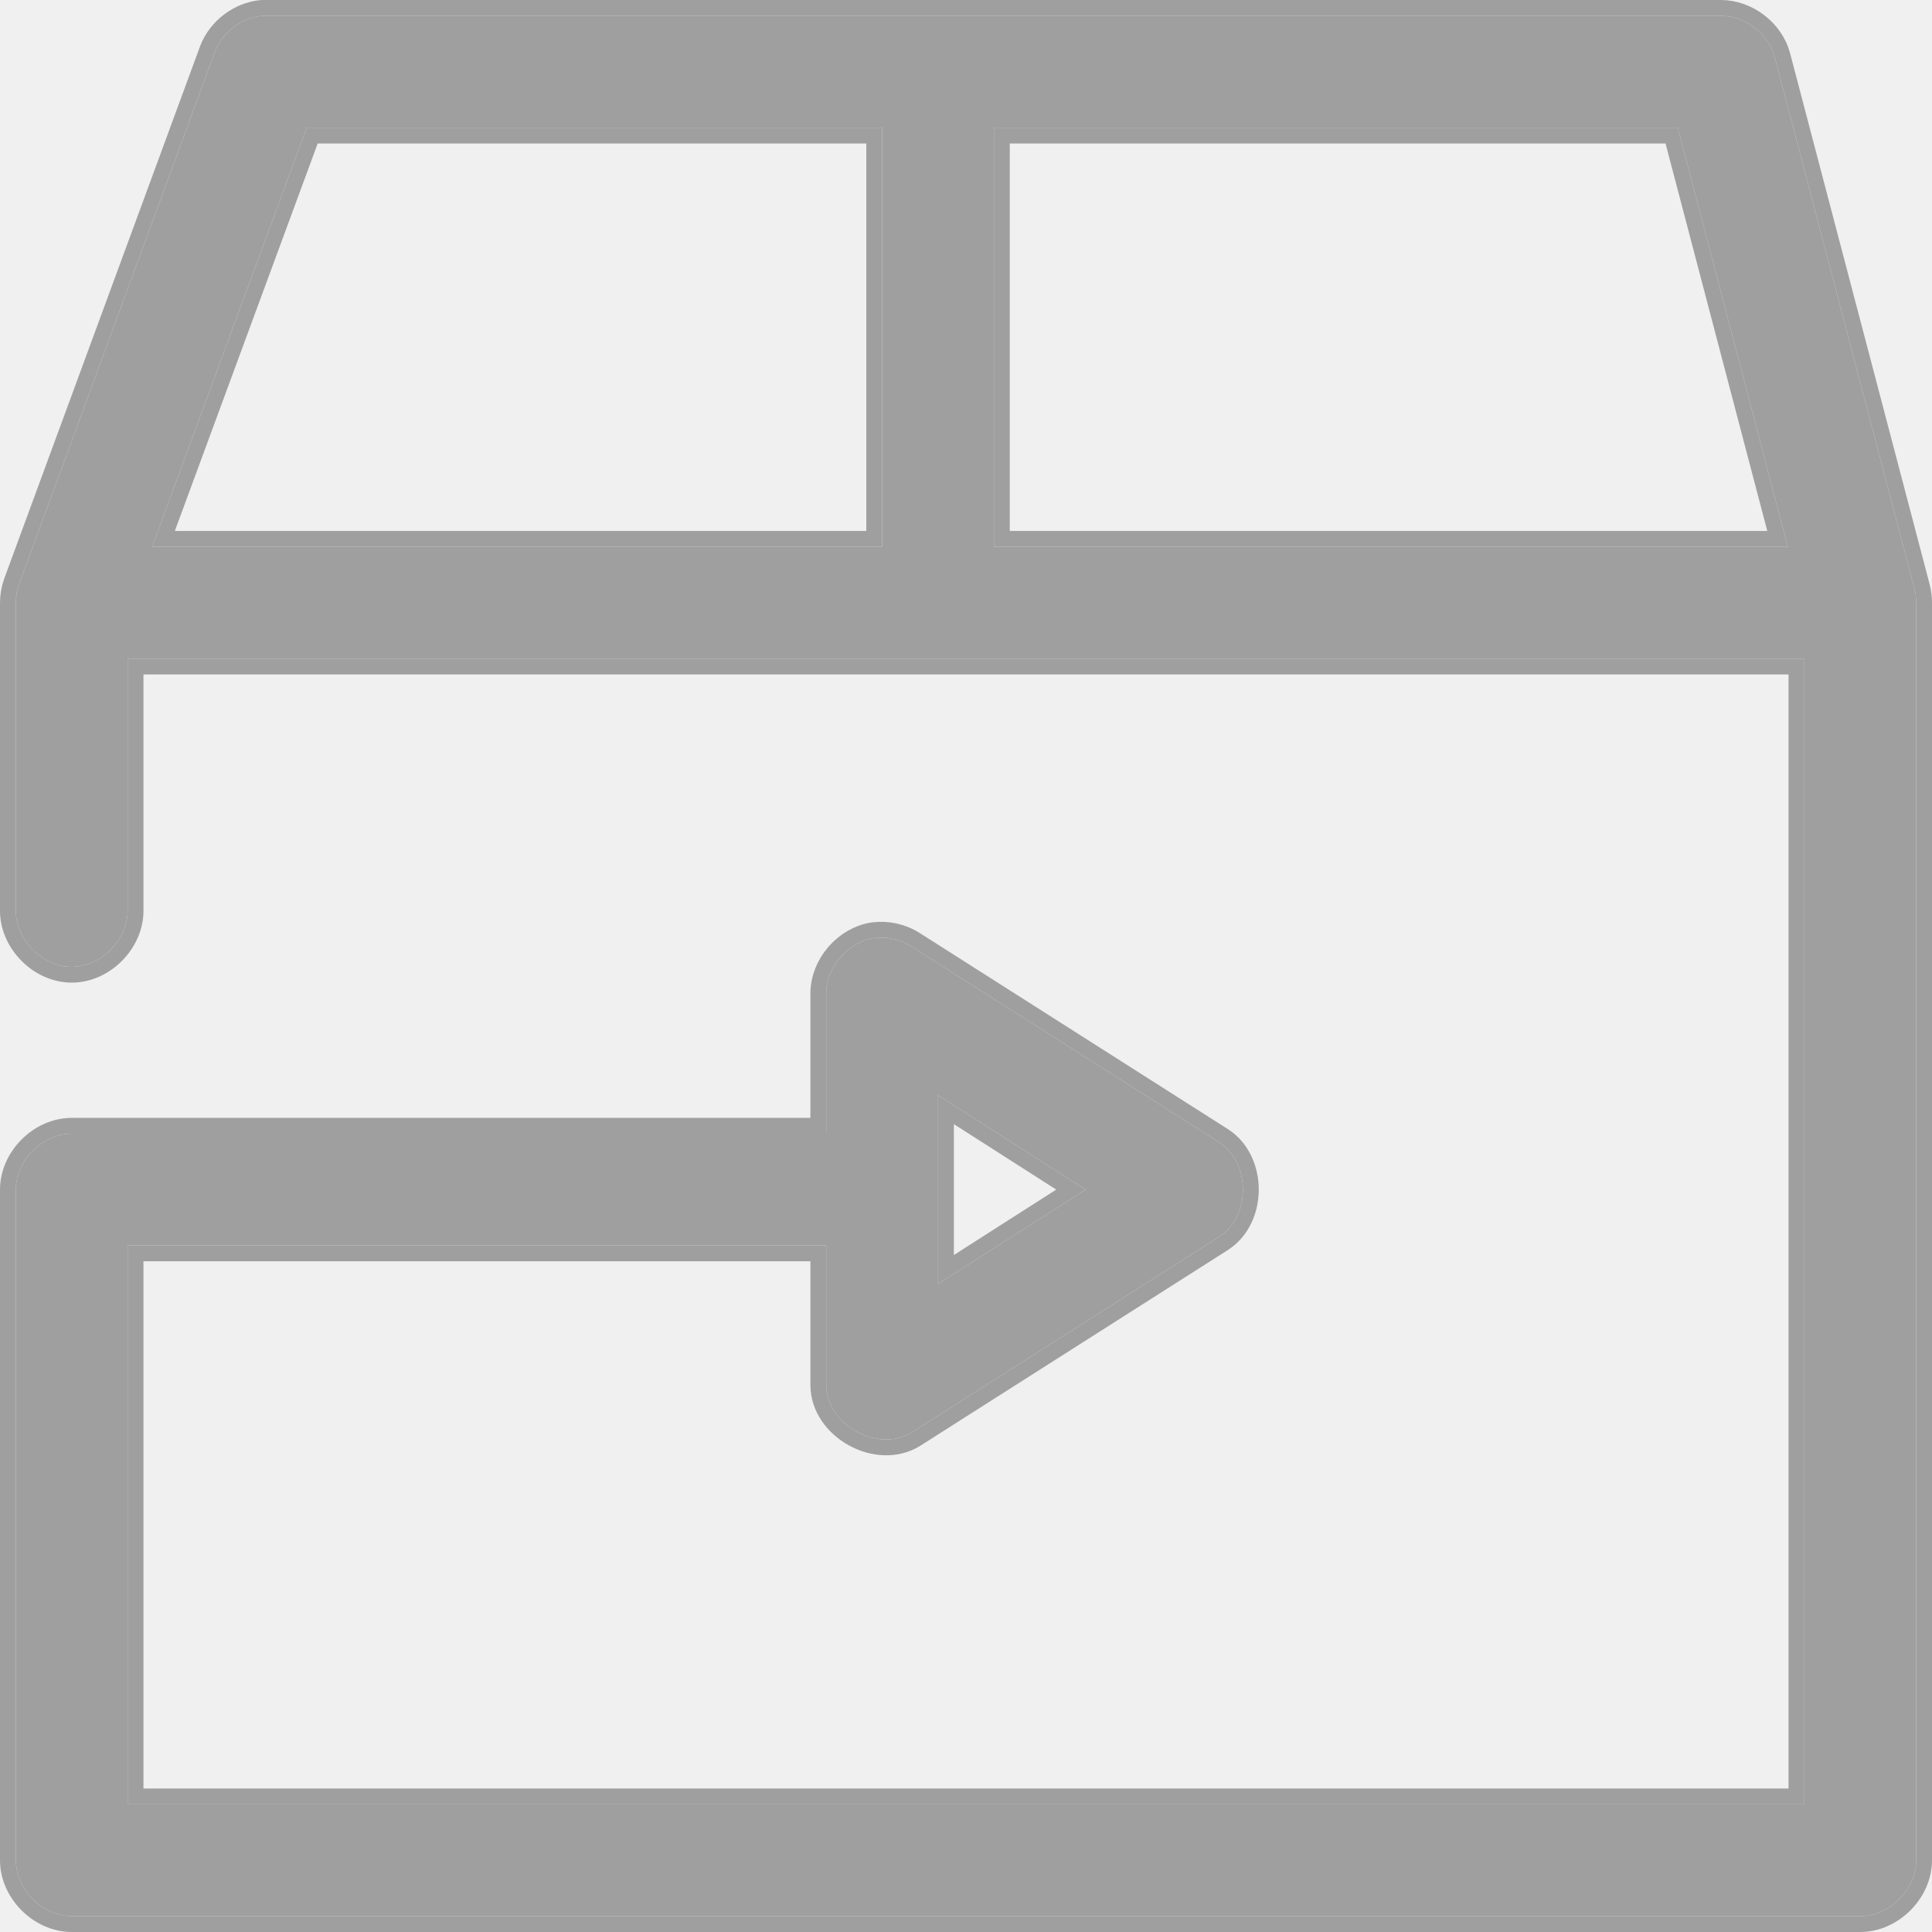
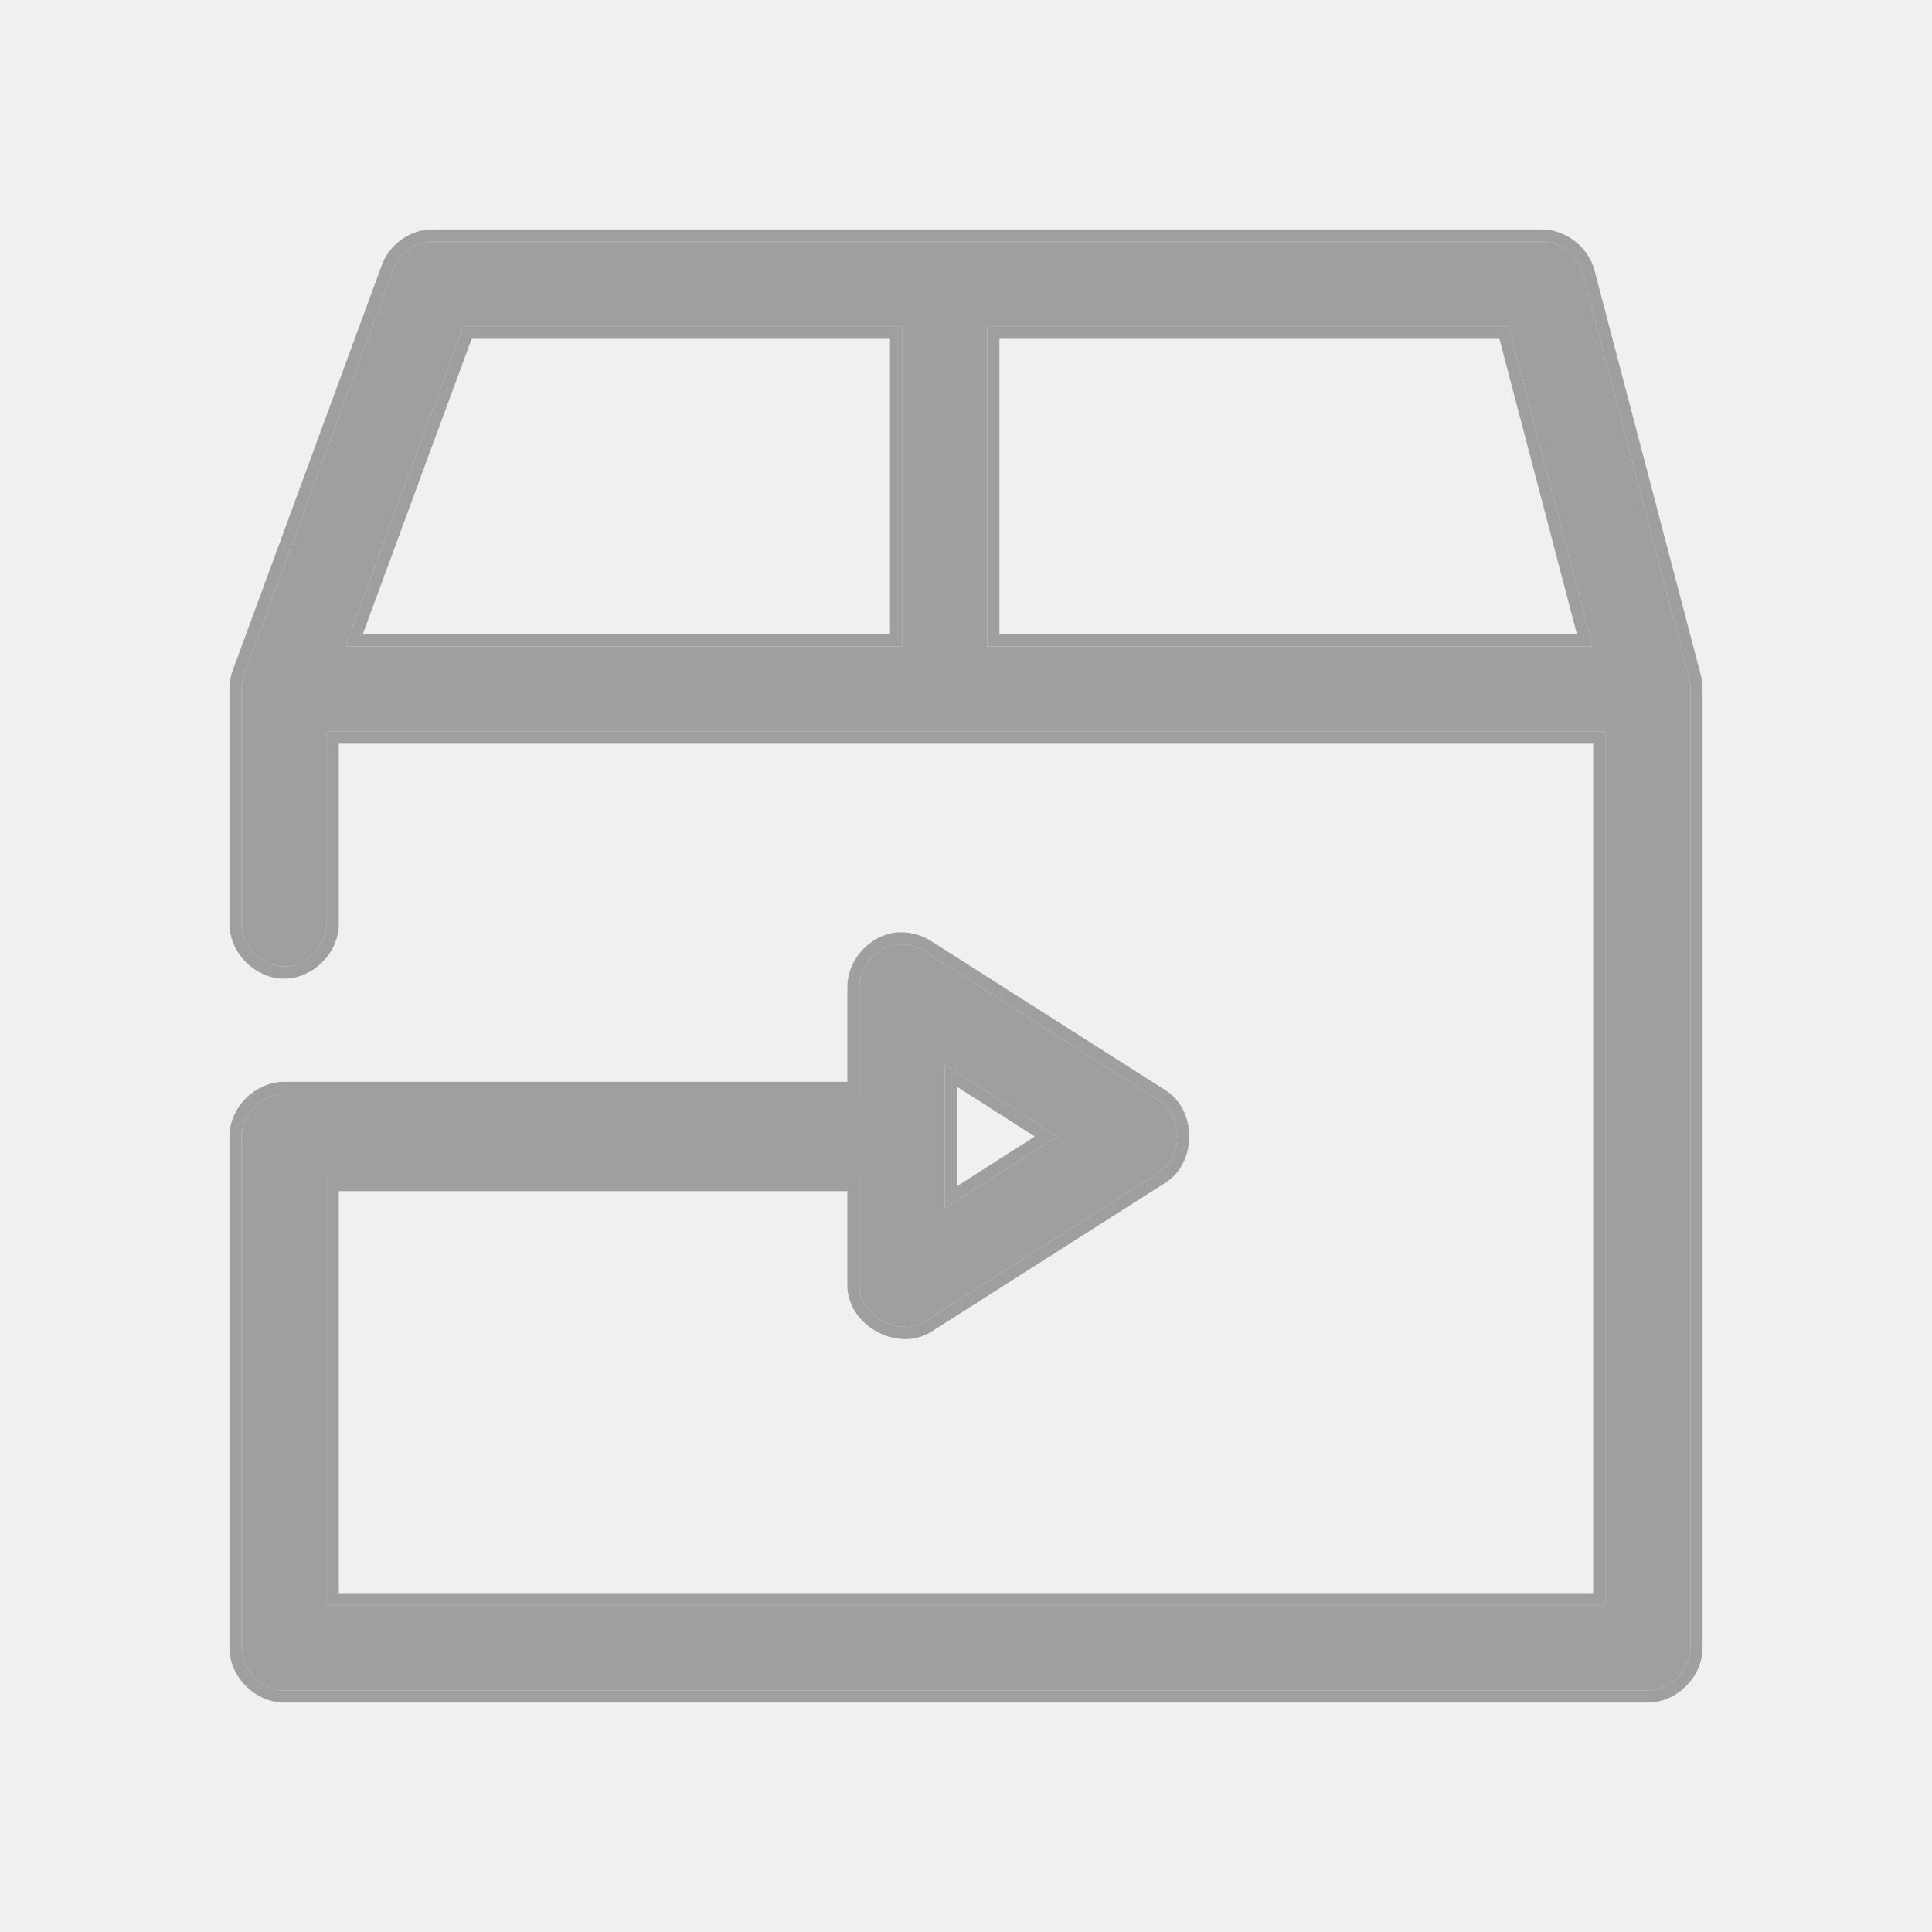
- <svg xmlns="http://www.w3.org/2000/svg" xmlns:xlink="http://www.w3.org/1999/xlink" preserveAspectRatio="none" overflow="visible" style="display: block;" width="24.4" height="24.4" viewBox="0 0 24.4 24.4" fill="none">
+ <svg xmlns="http://www.w3.org/2000/svg" xmlns:xlink="http://www.w3.org/1999/xlink" preserveAspectRatio="none" overflow="visible" style="display: block;" width="32" height="32" viewBox="-3.8 -3.8 32 32" fill="none">
  <g id="Group">
    <g id="Vector">
      <use xlink:href="#stroke0_0_59" fill="#9F9F9F" />
      <mask id="stroke1_0_59" maskUnits="userSpaceOnUse" x="-0.8" y="-0.8" width="26" height="26" fill="black">
        <rect fill="white" x="-0.8" y="-0.8" width="26" height="26" />
        <use xlink:href="#stroke0_0_59" />
      </mask>
      <path d="M3.31 0.2C3.049 0.224 2.808 0.407 2.715 0.652L0.244 7.369C0.215 7.447 0.2 7.529 0.2 7.612V11.494C0.195 11.867 0.533 12.21 0.906 12.21C1.279 12.21 1.617 11.867 1.612 11.494V8.318H22.788V22.788H1.612V15.729H10.435V17.494C10.437 17.995 11.092 18.355 11.516 18.09L15.399 15.619C15.797 15.365 15.797 14.682 15.399 14.428L11.516 11.957C11.378 11.866 11.206 11.827 11.042 11.847C10.707 11.895 10.432 12.214 10.435 12.553V14.318H0.906C0.536 14.318 0.2 14.654 0.2 15.024V23.494C0.2 23.864 0.536 24.2 0.906 24.2H23.494C23.864 24.2 24.2 23.864 24.2 23.494V7.612C24.2 7.552 24.193 7.493 24.178 7.435L22.413 0.718C22.332 0.422 22.037 0.199 21.729 0.2C15.591 0.2 9.444 0.2 3.31 0.2ZM3.873 1.612H11.141V6.906H1.921L3.873 1.612ZM12.553 1.612H21.189L22.579 6.906H12.553V1.612ZM11.847 13.832L13.711 15.024L11.847 16.215V13.832Z" stroke-width="0.4" stroke="#9F9F9F" mask="url(#stroke1_0_59)" />
    </g>
  </g>
  <defs>
    <path id="stroke0_0_59" d="M3.31 0.2C3.049 0.224 2.808 0.407 2.715 0.652L0.244 7.369C0.215 7.447 0.2 7.529 0.2 7.612V11.494C0.195 11.867 0.533 12.21 0.906 12.21C1.279 12.21 1.617 11.867 1.612 11.494V8.318H22.788V22.788H1.612V15.729H10.435V17.494C10.437 17.995 11.092 18.355 11.516 18.09L15.399 15.619C15.797 15.365 15.797 14.682 15.399 14.428L11.516 11.957C11.378 11.866 11.206 11.827 11.042 11.847C10.707 11.895 10.432 12.214 10.435 12.553V14.318H0.906C0.536 14.318 0.2 14.654 0.2 15.024V23.494C0.2 23.864 0.536 24.2 0.906 24.2H23.494C23.864 24.2 24.2 23.864 24.2 23.494V7.612C24.2 7.552 24.193 7.493 24.178 7.435L22.413 0.718C22.332 0.422 22.037 0.199 21.729 0.2C15.591 0.2 9.444 0.2 3.31 0.2ZM3.873 1.612H11.141V6.906H1.921L3.873 1.612ZM12.553 1.612H21.189L22.579 6.906H12.553V1.612ZM11.847 13.832L13.711 15.024L11.847 16.215V13.832Z" />
  </defs>
</svg>
